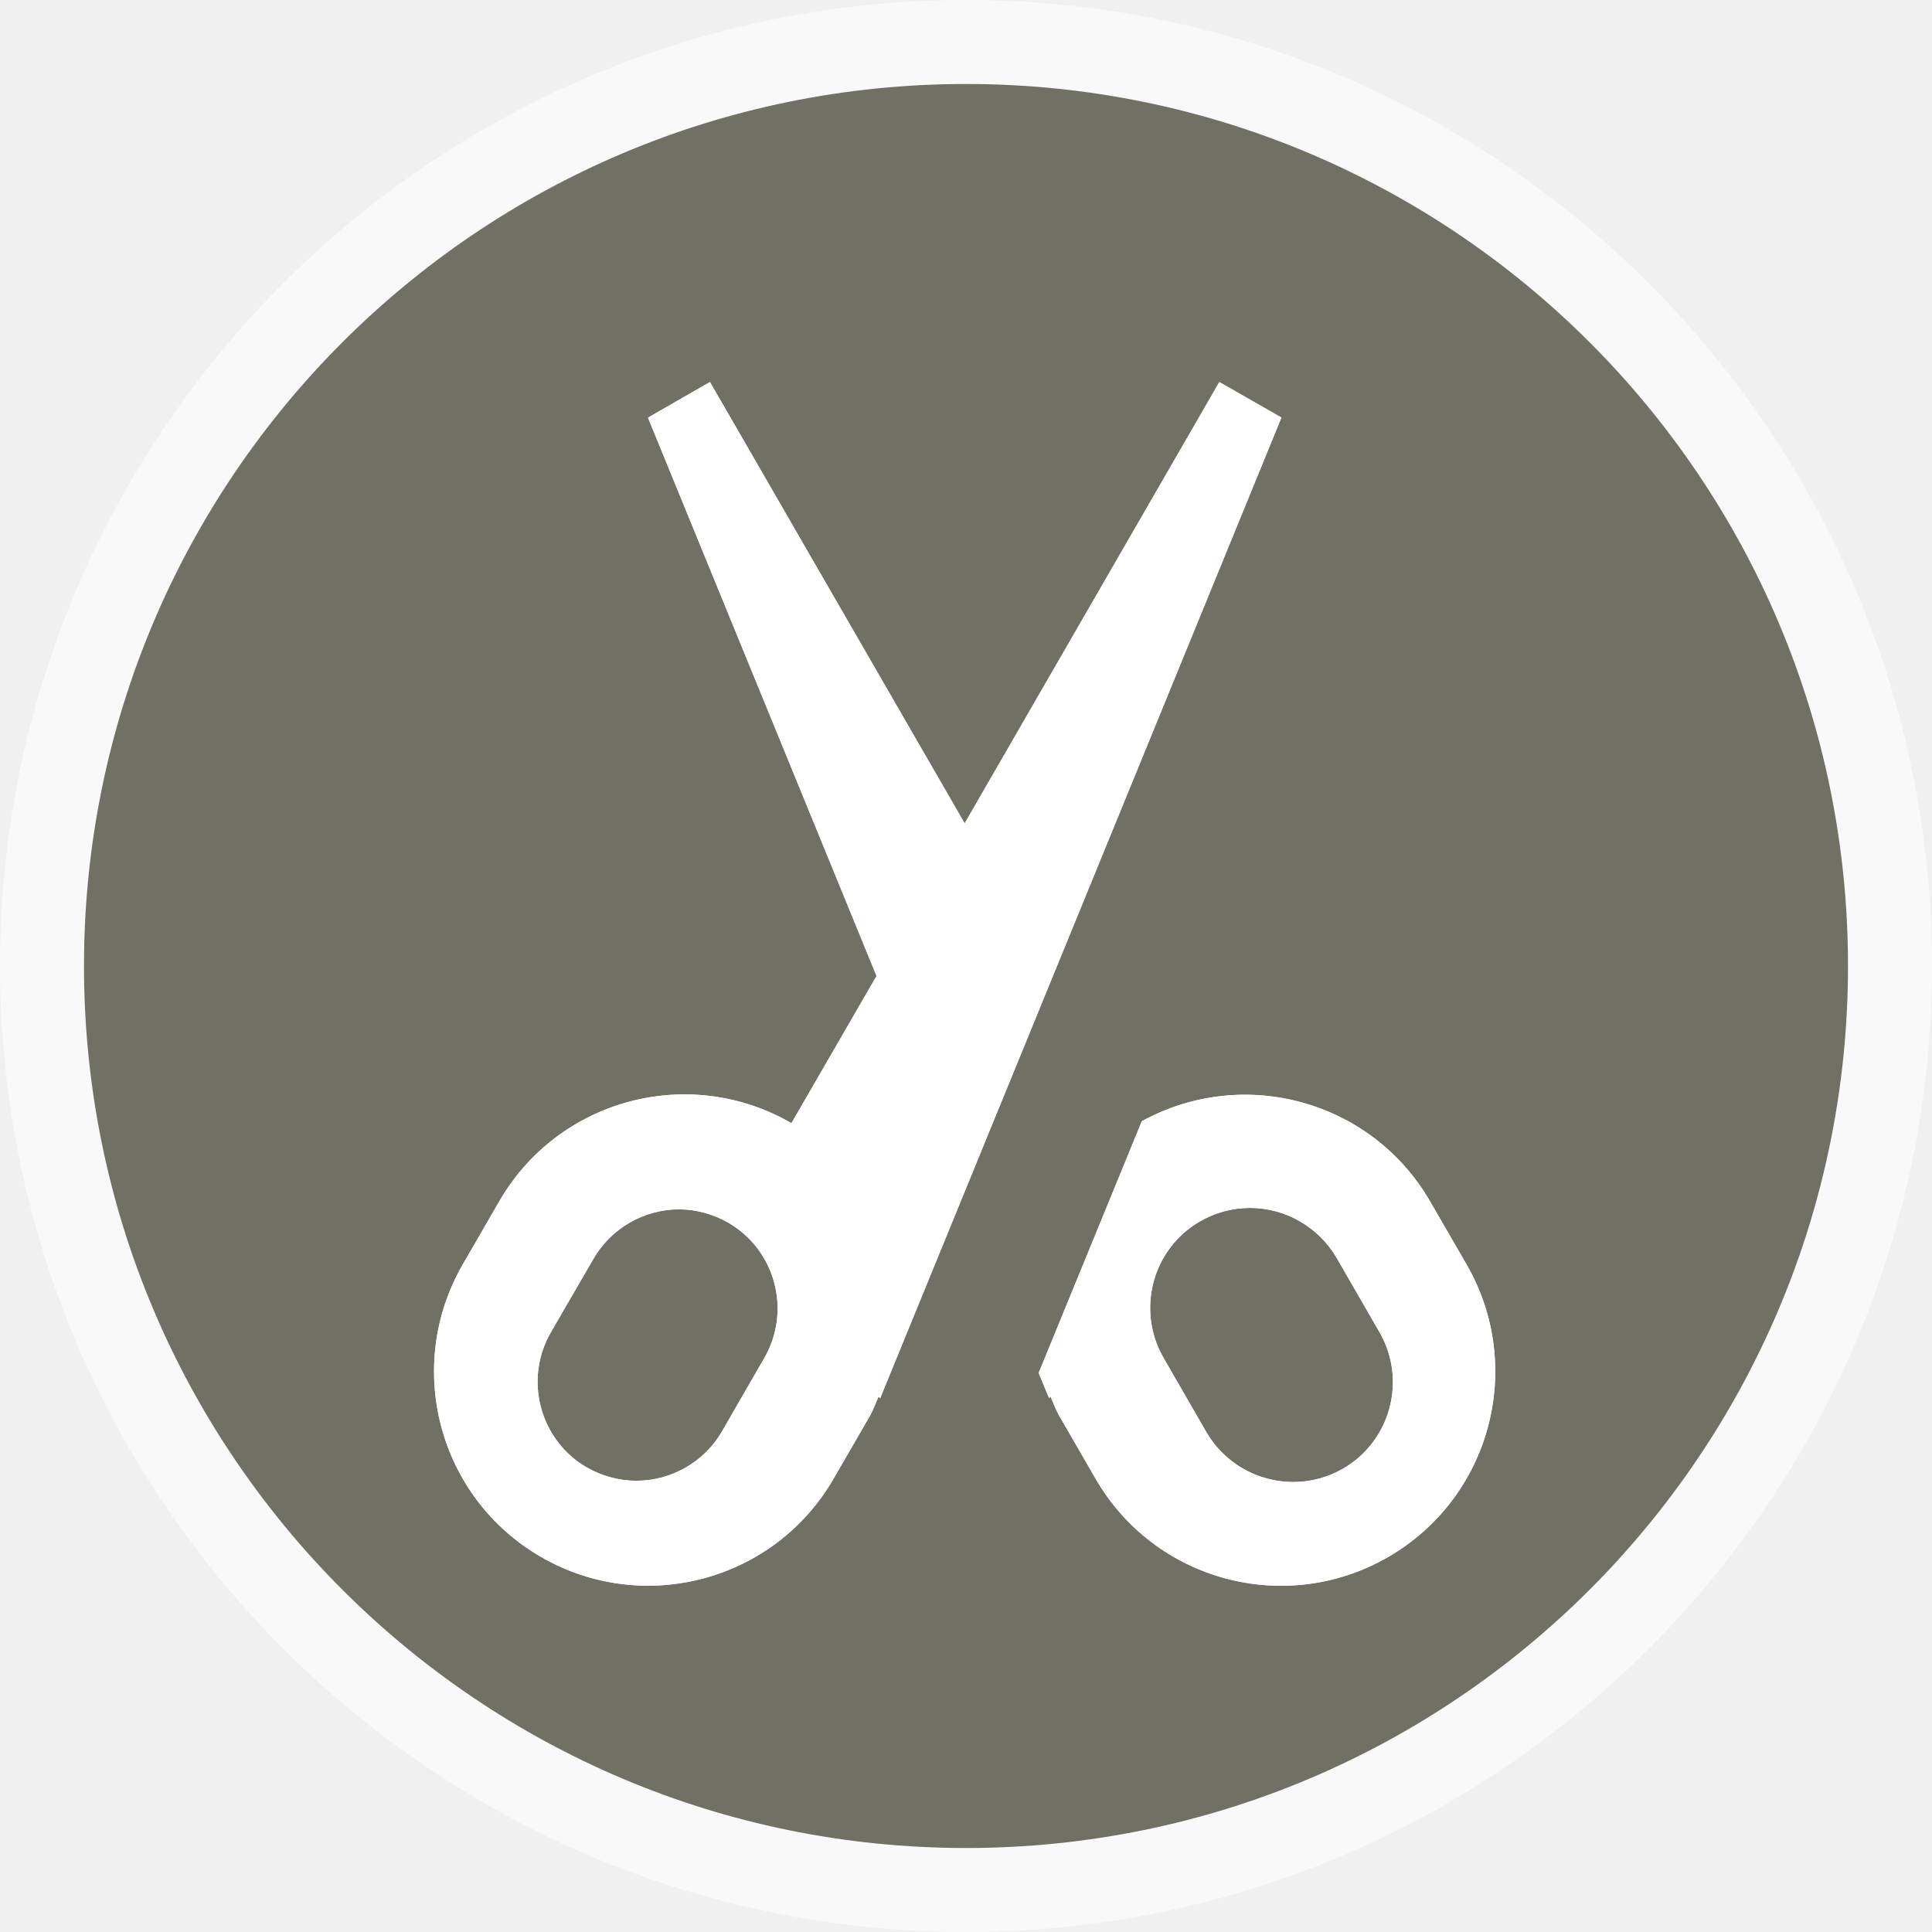
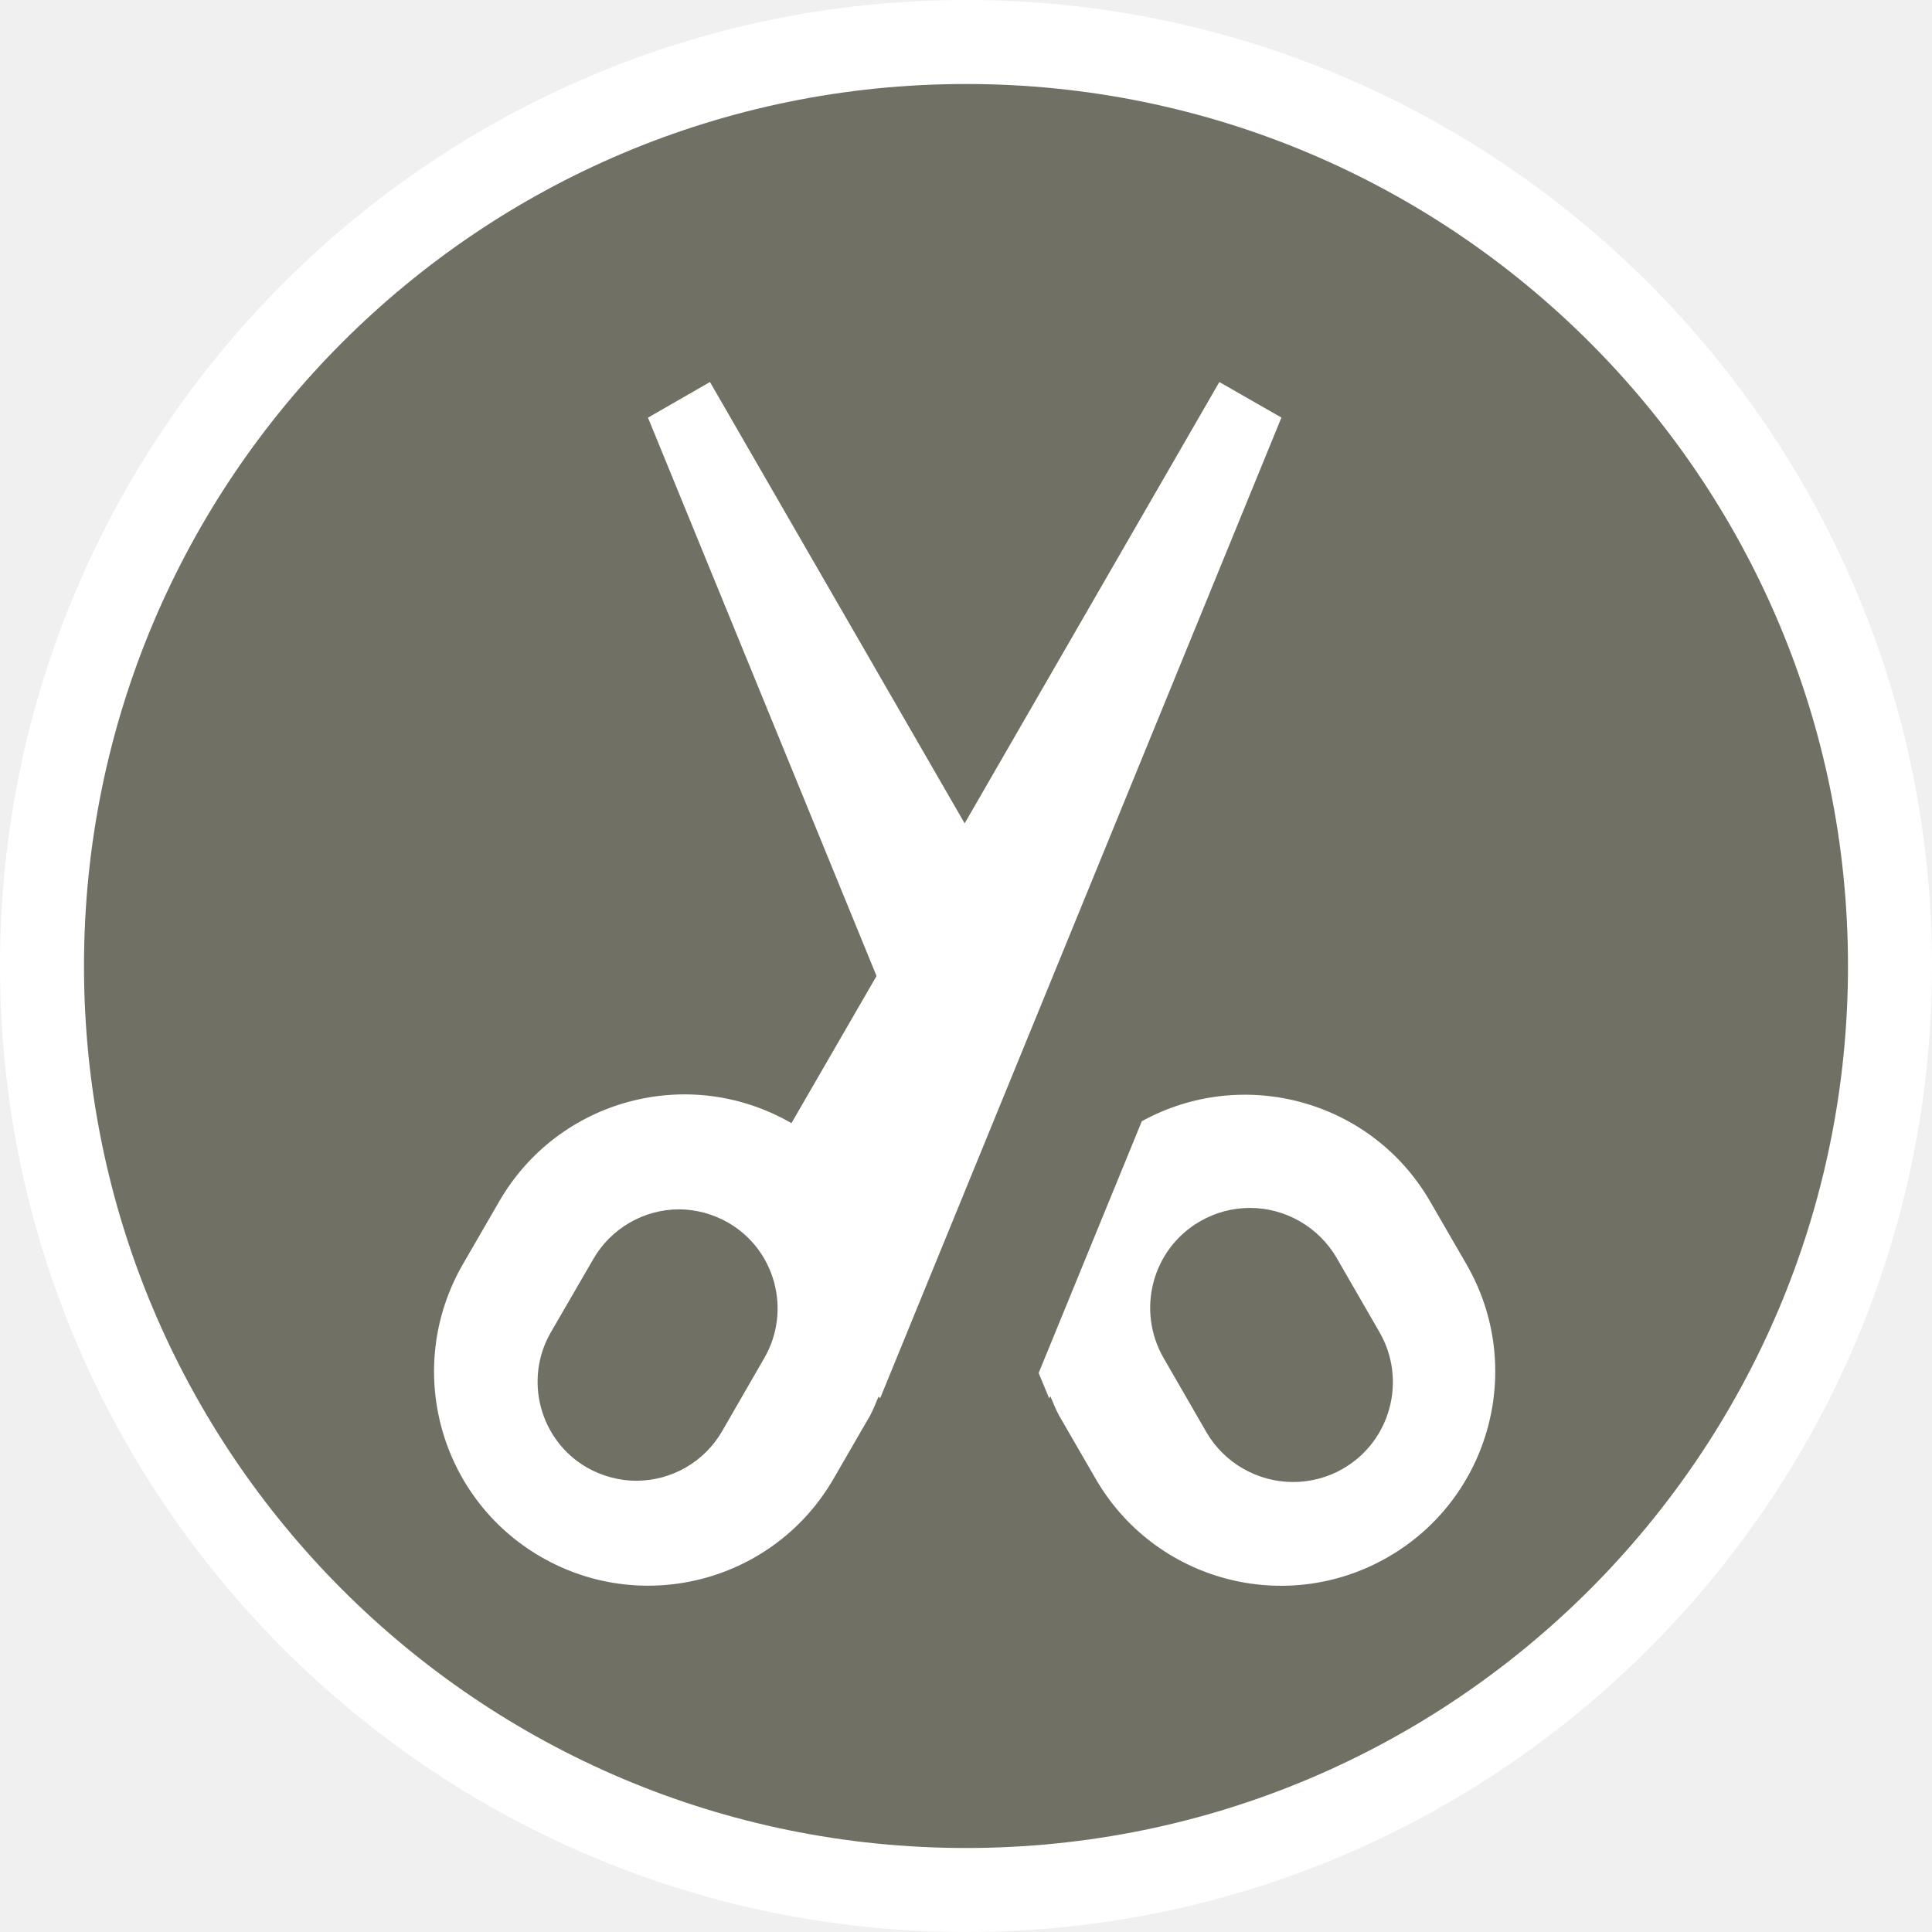
- <svg xmlns="http://www.w3.org/2000/svg" xmlns:xlink="http://www.w3.org/1999/xlink" width="23px" height="23px" viewBox="0 0 23 23" version="1.1">
-   <defs>
-     <path d="M17.459,15.053 L17.027,14.306 C16.333,13.102 14.806,12.682 13.593,13.348 L12.365,16.345 L12.49,16.647 L12.504,16.622 C12.54,16.701 12.567,16.779 12.61,16.855 L13.042,17.602 C13.745,18.822 15.304,19.241 16.525,18.536 C17.746,17.831 18.162,16.272 17.459,15.053 L17.459,15.053 Z M15.987,17.485 C15.807,17.589 15.601,17.643 15.395,17.643 C14.968,17.643 14.574,17.415 14.362,17.05 L13.852,16.166 C13.524,15.596 13.718,14.866 14.286,14.54 C14.466,14.435 14.673,14.38 14.88,14.38 C15.305,14.38 15.699,14.609 15.912,14.974 L16.423,15.86 C16.751,16.429 16.555,17.158 15.987,17.485 L15.987,17.485 Z M14.516,4.548 L11.484,9.802 L8.452,4.548 L7.714,4.972 L10.435,11.619 L9.422,13.371 C8.202,12.666 6.644,13.084 5.941,14.306 L5.509,15.053 C4.806,16.273 5.222,17.831 6.441,18.535 C7.663,19.24 9.222,18.821 9.925,17.601 L10.357,16.854 C10.398,16.78 10.425,16.704 10.459,16.626 L10.478,16.646 L15.255,4.971 L14.516,4.548 L14.516,4.548 Z M9.1,16.165 L8.596,17.039 C8.386,17.403 7.996,17.628 7.574,17.628 C7.37,17.628 7.167,17.572 6.988,17.471 C6.426,17.147 6.233,16.424 6.557,15.862 L7.063,14.989 C7.271,14.626 7.663,14.397 8.084,14.397 C8.288,14.397 8.492,14.454 8.67,14.556 C9.231,14.88 9.424,15.602 9.1,16.165 L9.1,16.165 Z" id="path-1" />
-   </defs>
-   <g id="POI-Clear" stroke="none" stroke-width="1" fill="none" fill-rule="evenodd">
+ <svg xmlns="http://www.w3.org/2000/svg" width="23px" height="23px" viewBox="0 0 23 23" version="1.1">
+   <defs />
+   <g id="POI" stroke="none" stroke-width="1" fill="none" fill-rule="evenodd">
    <g id="hairdresser-m">
-       <path d="M11.5,23 C5.159,23 0,17.841 0,11.5 C0,5.159 5.159,0 11.5,0 C17.841,0 23,5.159 23,11.5 C23,17.841 17.841,23 11.5,23 L11.5,23 Z" id="Shape" fill-opacity="0.6" fill="#FFFFFF" />
+       <path d="M11.5,23 C5.159,23 0,17.841 0,11.5 C0,5.159 5.159,0 11.5,0 C17.841,0 23,5.159 23,11.5 C23,17.841 17.841,23 11.5,23 L11.5,23 Z" id="Shape" fill="#FFFFFF" />
      <path d="M22,11.5 C22,17.299 17.299,22 11.5,22 C5.701,22 1,17.299 1,11.5 C1,5.701 5.701,1 11.5,1 C17.299,1 22,5.701 22,11.5 L22,11.5 Z" id="Shape" fill="#717065" />
-       <g id="Shape" fill="#FFFFFF">
-         <use xlink:href="#path-1" />
-         <use xlink:href="#path-1" />
-       </g>
+       <path d="M17.459,15.053 L17.027,14.306 C16.333,13.102 14.806,12.682 13.593,13.348 L12.365,16.345 L12.49,16.647 L12.504,16.622 C12.54,16.701 12.567,16.779 12.61,16.855 L13.042,17.602 C13.745,18.822 15.304,19.241 16.525,18.536 C17.746,17.831 18.162,16.272 17.459,15.053 L17.459,15.053 Z M15.987,17.485 C15.807,17.589 15.601,17.643 15.395,17.643 C14.968,17.643 14.574,17.415 14.362,17.05 L13.852,16.166 C13.524,15.596 13.718,14.866 14.286,14.54 C14.466,14.435 14.673,14.38 14.88,14.38 C15.305,14.38 15.699,14.609 15.912,14.974 L16.423,15.86 C16.751,16.429 16.555,17.158 15.987,17.485 L15.987,17.485 Z M14.516,4.548 L11.484,9.802 L8.452,4.548 L7.714,4.972 L10.435,11.619 L9.422,13.371 C8.202,12.666 6.644,13.084 5.941,14.306 L5.509,15.053 C4.806,16.273 5.222,17.831 6.441,18.535 C7.663,19.24 9.222,18.821 9.925,17.601 L10.357,16.854 C10.398,16.78 10.425,16.704 10.459,16.626 L10.478,16.646 L15.255,4.971 L14.516,4.548 L14.516,4.548 Z M9.1,16.165 L8.596,17.039 C8.386,17.403 7.996,17.628 7.574,17.628 C7.37,17.628 7.167,17.572 6.988,17.471 C6.426,17.147 6.233,16.424 6.557,15.862 L7.063,14.989 C7.271,14.626 7.663,14.397 8.084,14.397 C8.288,14.397 8.492,14.454 8.67,14.556 C9.231,14.88 9.424,15.602 9.1,16.165 L9.1,16.165 Z" id="Shape" fill="#FFFFFF" />
    </g>
  </g>
</svg>
